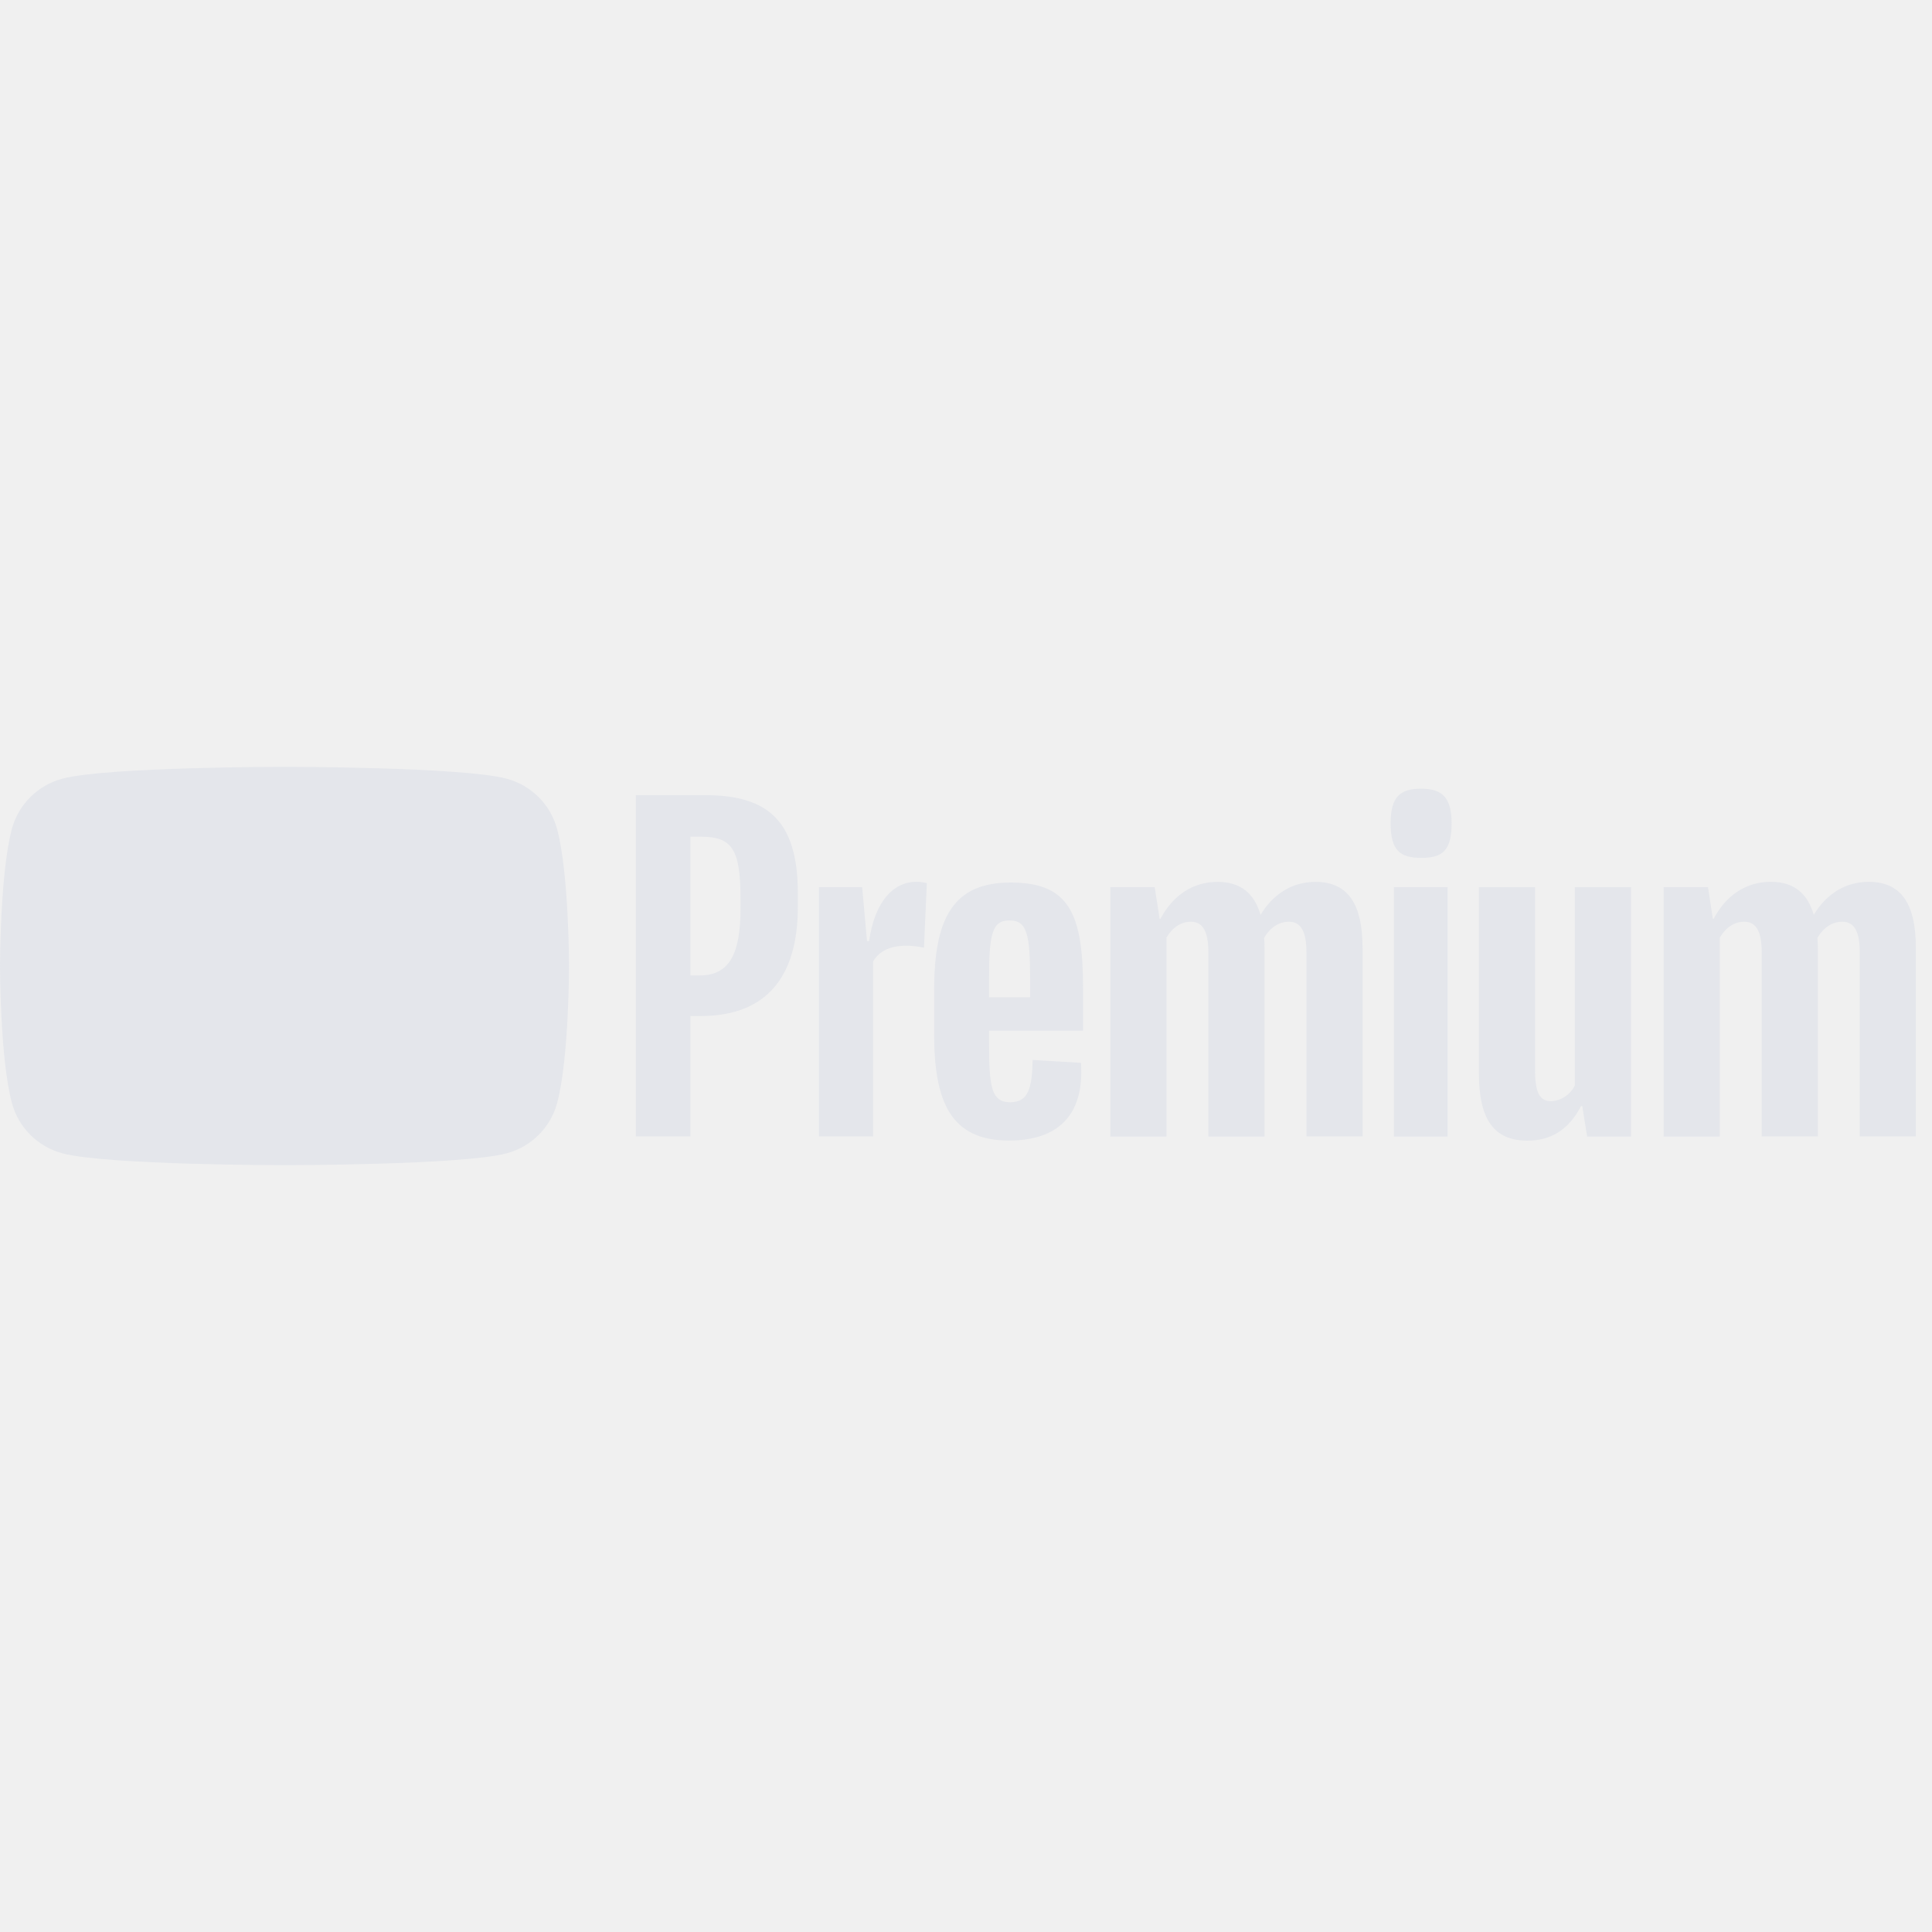
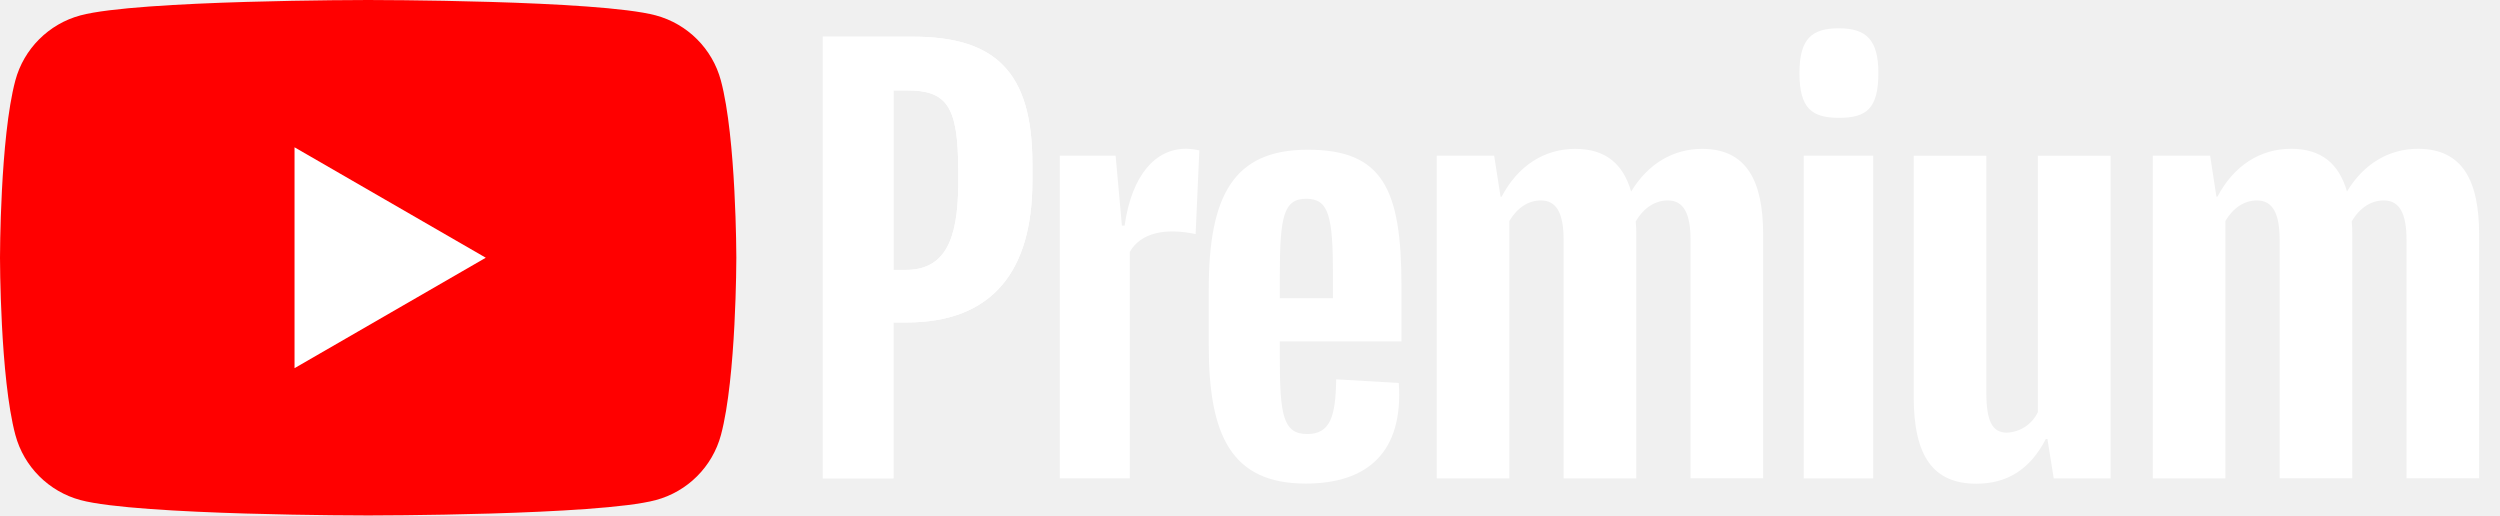
- <svg xmlns="http://www.w3.org/2000/svg" viewBox="0 0 97 20" width="20" height="20" fill="#e4e6eb">
-   <path d="M27.97 3.123C27.641 1.893 26.674 0.927 25.445 0.597C23.217 2.24288e-07 14.283 0 14.283 0C14.283 0 5.348 2.24288e-07 3.121 0.597C1.893 0.927 0.924 1.893 0.595 3.123C-2.8036e-07 5.35 0 10 0 10C0 10 -1.57002e-06 14.65 0.597 16.877C0.927 18.107 1.893 19.073 3.123 19.403C5.35 20 14.285 20 14.285 20C14.285 20 23.22 20 25.447 19.403C26.677 19.073 27.643 18.107 27.973 16.877C28.57 14.65 28.57 10 28.57 10C28.57 10 28.568 5.35 27.97 3.123ZM11.428 14.285L18.848 10L11.428 5.715V14.285Z" fill="#e4e6eb" />
-   <path d="M40.057 6.345V7.037C40.057 10.492 38.526 12.512 35.174 12.512H34.664V18.558H31.926V1.423H35.414C38.608 1.423 40.057 2.773 40.057 6.345ZM37.178 6.592C37.178 4.099 36.729 3.507 35.176 3.507H34.666V10.473H35.136C36.606 10.473 37.18 9.41 37.18 7.103L37.178 6.592Z" fill="#e4e6eb" />
-   <path d="M46.534 5.835L46.39 9.082C45.226 8.838 44.264 9.021 43.836 9.774V18.558H41.12V6.039H43.286L43.53 8.753H43.634C43.918 6.773 44.838 5.771 46.023 5.771C46.195 5.776 46.367 5.797 46.534 5.835Z" fill="#e4e6eb" />
-   <path d="M49.657 13.246V13.878C49.657 16.084 49.779 16.841 50.72 16.841C51.618 16.841 51.823 16.15 51.844 14.718L54.273 14.861C54.457 17.556 53.048 18.763 50.659 18.763C47.759 18.763 46.9 16.863 46.9 13.413V11.223C46.9 7.587 47.86 5.809 50.741 5.809C53.641 5.809 54.377 7.321 54.377 11.098V13.246H49.657ZM49.657 10.67V11.569H51.719V10.675C51.719 8.373 51.555 7.712 50.682 7.712C49.81 7.712 49.657 8.387 49.657 10.675V10.67Z" fill="#e4e6eb" />
-   <path d="M68.41 9.099V18.556H65.593V9.308C65.593 8.288 65.327 7.777 64.713 7.777C64.222 7.777 63.772 8.062 63.467 8.593C63.483 8.763 63.49 8.934 63.488 9.104V18.561H60.668V9.308C60.668 8.288 60.402 7.777 59.788 7.777C59.297 7.777 58.867 8.062 58.563 8.575V18.563H55.746V6.039H57.973L58.222 7.634H58.262C58.895 6.43 59.918 5.776 61.122 5.776C62.307 5.776 62.98 6.369 63.288 7.432C63.942 6.35 64.922 5.776 66.044 5.776C67.756 5.776 68.41 7.001 68.41 9.099Z" fill="#e4e6eb" />
-   <path d="M69.819 2.834C69.819 1.486 70.311 1.098 71.35 1.098C72.413 1.098 72.881 1.547 72.881 2.834C72.881 4.224 72.411 4.572 71.35 4.572C70.311 4.569 69.819 4.221 69.819 2.834ZM69.984 6.039H72.679V18.563H69.984V6.039Z" fill="#e4e6eb" />
-   <path d="M81.891 6.04V18.563H79.685L79.44 17.032H79.379C78.747 18.257 77.827 18.768 76.684 18.768C75.01 18.768 74.252 17.705 74.252 15.398V6.042H77.07V15.235C77.07 16.338 77.3 16.787 77.867 16.787C78.384 16.766 78.848 16.458 79.069 15.99V6.042H81.891V6.04Z" fill="#e4e6eb" />
-   <path d="M96.19 9.099V18.556H93.373V9.308C93.373 8.288 93.107 7.777 92.493 7.777C92.001 7.777 91.552 8.062 91.246 8.593C91.263 8.76 91.27 8.93 91.268 9.099V18.556H88.45V9.308C88.45 8.288 88.184 7.777 87.571 7.777C87.079 7.777 86.649 8.062 86.345 8.574V18.563H83.528V6.039H85.753L85.997 7.631H86.037C86.67 6.427 87.693 5.773 88.897 5.773C90.082 5.773 90.755 6.366 91.063 7.429C91.717 6.347 92.698 5.773 93.819 5.773C95.541 5.776 96.19 7.001 96.19 9.099Z" fill="#e4e6eb" />
+ <svg xmlns="http://www.w3.org/2000/svg" class="external-icon" viewBox="0 0 97 20" style="width: 100%; pointer-events: none; display: block; height: 100%;" focusable="false">
+   <svg viewBox="0 0 97 20" preserveAspectRatio="xMidYMid meet">
+     <g>
+       <path d="M27.97 3.123C27.641 1.893 26.674 0.927 25.445 0.597C23.217 2.24288e-07 14.283 0 14.283 0C14.283 0 5.348 2.24288e-07 3.121 0.597C1.893 0.927 0.924 1.893 0.595 3.123C-2.8036e-07 5.35 0 10 0 10C0 10 -1.57002e-06 14.65 0.597 16.877C0.927 18.107 1.893 19.073 3.123 19.403C5.35 20 14.285 20 14.285 20C14.285 20 23.22 20 25.447 19.403C26.677 19.073 27.643 18.107 27.973 16.877C28.57 14.65 28.57 10 28.57 10C28.57 10 28.568 5.35 27.97 3.123Z" fill="#FF0000" />
+       <path d="M11.428 14.285L18.848 10L11.428 5.715V14.285Z" fill="white" />
+     </g>
+     <g fill="#ffffff">
+       <path d="M40.057 6.345V7.037C40.057 10.492 38.526 12.512 35.174 12.512H34.664V18.558H31.926V1.423H35.414C38.608 1.423 40.057 2.773 40.057 6.345ZM37.178 6.592C37.178 4.099 36.729 3.507 35.176 3.507H34.666V10.473H35.136C36.606 10.473 37.18 9.41 37.18 7.103L37.178 6.592Z" />
+       <path d="M46.534 5.835L46.39 9.082C45.226 8.838 44.264 9.021 43.836 9.774V18.558H41.12V6.039H43.286L43.53 8.753H43.634C43.918 6.773 44.838 5.771 46.023 5.771C46.195 5.776 46.367 5.797 46.534 5.835Z" />
+       <path d="M49.657 13.246V13.878C49.657 16.084 49.779 16.841 50.72 16.841C51.618 16.841 51.823 16.15 51.844 14.718L54.273 14.861C54.457 17.556 53.048 18.763 50.659 18.763C47.759 18.763 46.9 16.863 46.9 13.413V11.223C46.9 7.587 47.86 5.809 50.741 5.809C53.641 5.809 54.377 7.321 54.377 11.098V13.246H49.657ZM49.657 10.67V11.569H51.719V10.675C51.719 8.373 51.555 7.712 50.682 7.712C49.81 7.712 49.657 8.387 49.657 10.675V10.67Z" />
+       <path d="M68.41 9.099V18.556H65.593V9.308C65.593 8.288 65.327 7.777 64.713 7.777C64.222 7.777 63.772 8.062 63.467 8.593C63.483 8.763 63.49 8.934 63.488 9.104V18.561H60.668V9.308C60.668 8.288 60.402 7.777 59.788 7.777C59.297 7.777 58.867 8.062 58.563 8.575V18.563H55.746V6.039H57.973L58.222 7.634H58.262C58.895 6.43 59.918 5.776 61.122 5.776C62.307 5.776 62.98 6.369 63.288 7.432C63.942 6.35 64.922 5.776 66.044 5.776C67.756 5.776 68.41 7.001 68.41 9.099Z" />
+       <path d="M69.819 2.834C69.819 1.486 70.311 1.098 71.35 1.098C72.413 1.098 72.881 1.547 72.881 2.834C72.881 4.224 72.411 4.572 71.35 4.572C70.311 4.569 69.819 4.221 69.819 2.834ZM69.984 6.039H72.679V18.563H69.984V6.039Z" />
+       <path d="M81.891 6.04V18.563H79.685L79.44 17.032H79.379C78.747 18.257 77.827 18.768 76.684 18.768C75.01 18.768 74.252 17.705 74.252 15.398V6.042H77.07V15.235C77.07 16.338 77.3 16.787 77.867 16.787C78.384 16.766 78.848 16.458 79.069 15.99V6.042H81.891V6.04Z" />
+       <path d="M96.19 9.099V18.556H93.373V9.308C93.373 8.288 93.107 7.777 92.493 7.777C92.001 7.777 91.552 8.062 91.246 8.593C91.263 8.76 91.27 8.93 91.268 9.099V18.556H88.45V9.308C88.45 8.288 88.184 7.777 87.571 7.777C87.079 7.777 86.649 8.062 86.345 8.574V18.563H83.528V6.039H85.753L85.997 7.631H86.037C86.67 6.427 87.693 5.773 88.897 5.773C90.082 5.773 90.755 6.366 91.063 7.429C91.717 6.347 92.698 5.773 93.819 5.773C95.541 5.776 96.19 7.001 96.19 9.099Z" />
+       <path d="M40.057 6.345V7.037C40.057 10.492 38.526 12.512 35.174 12.512H34.664V18.558H31.926V1.423H35.414C38.608 1.423 40.057 2.773 40.057 6.345ZM37.178 6.592C37.178 4.099 36.729 3.507 35.176 3.507H34.666V10.473H35.136C36.606 10.473 37.18 9.41 37.18 7.103L37.178 6.592Z" />
+     </g>
+   </svg>
</svg>
